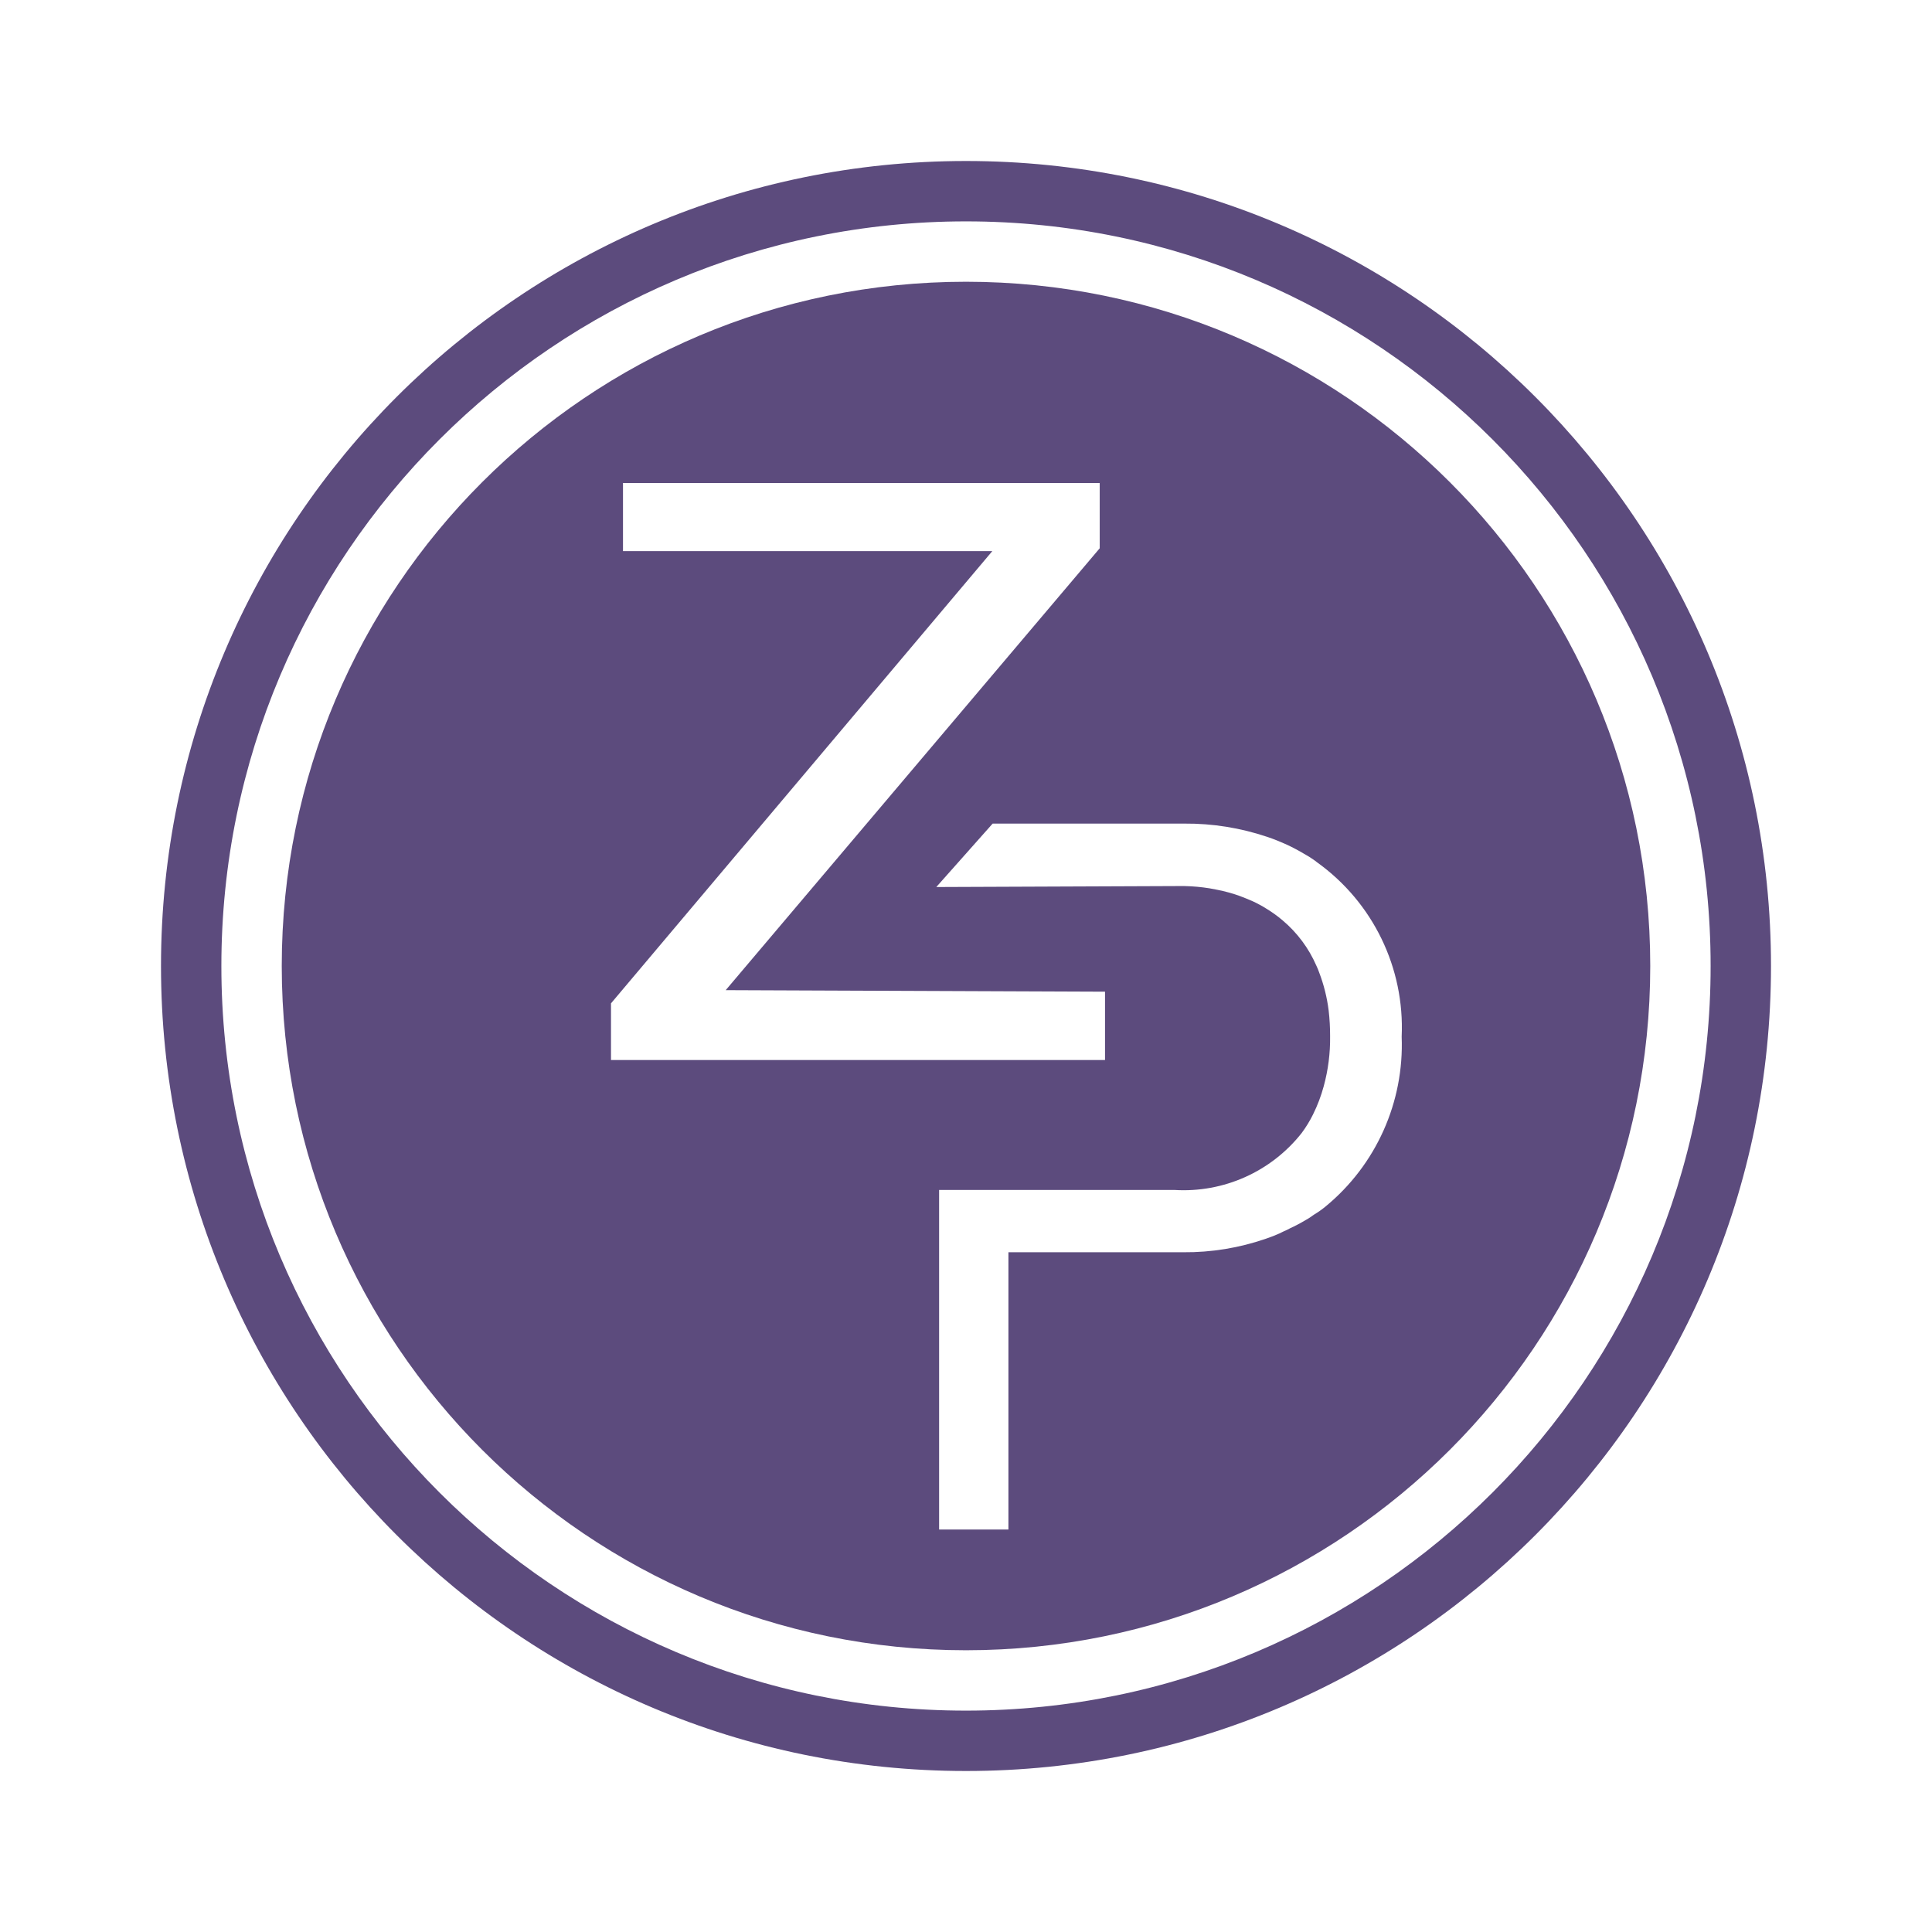
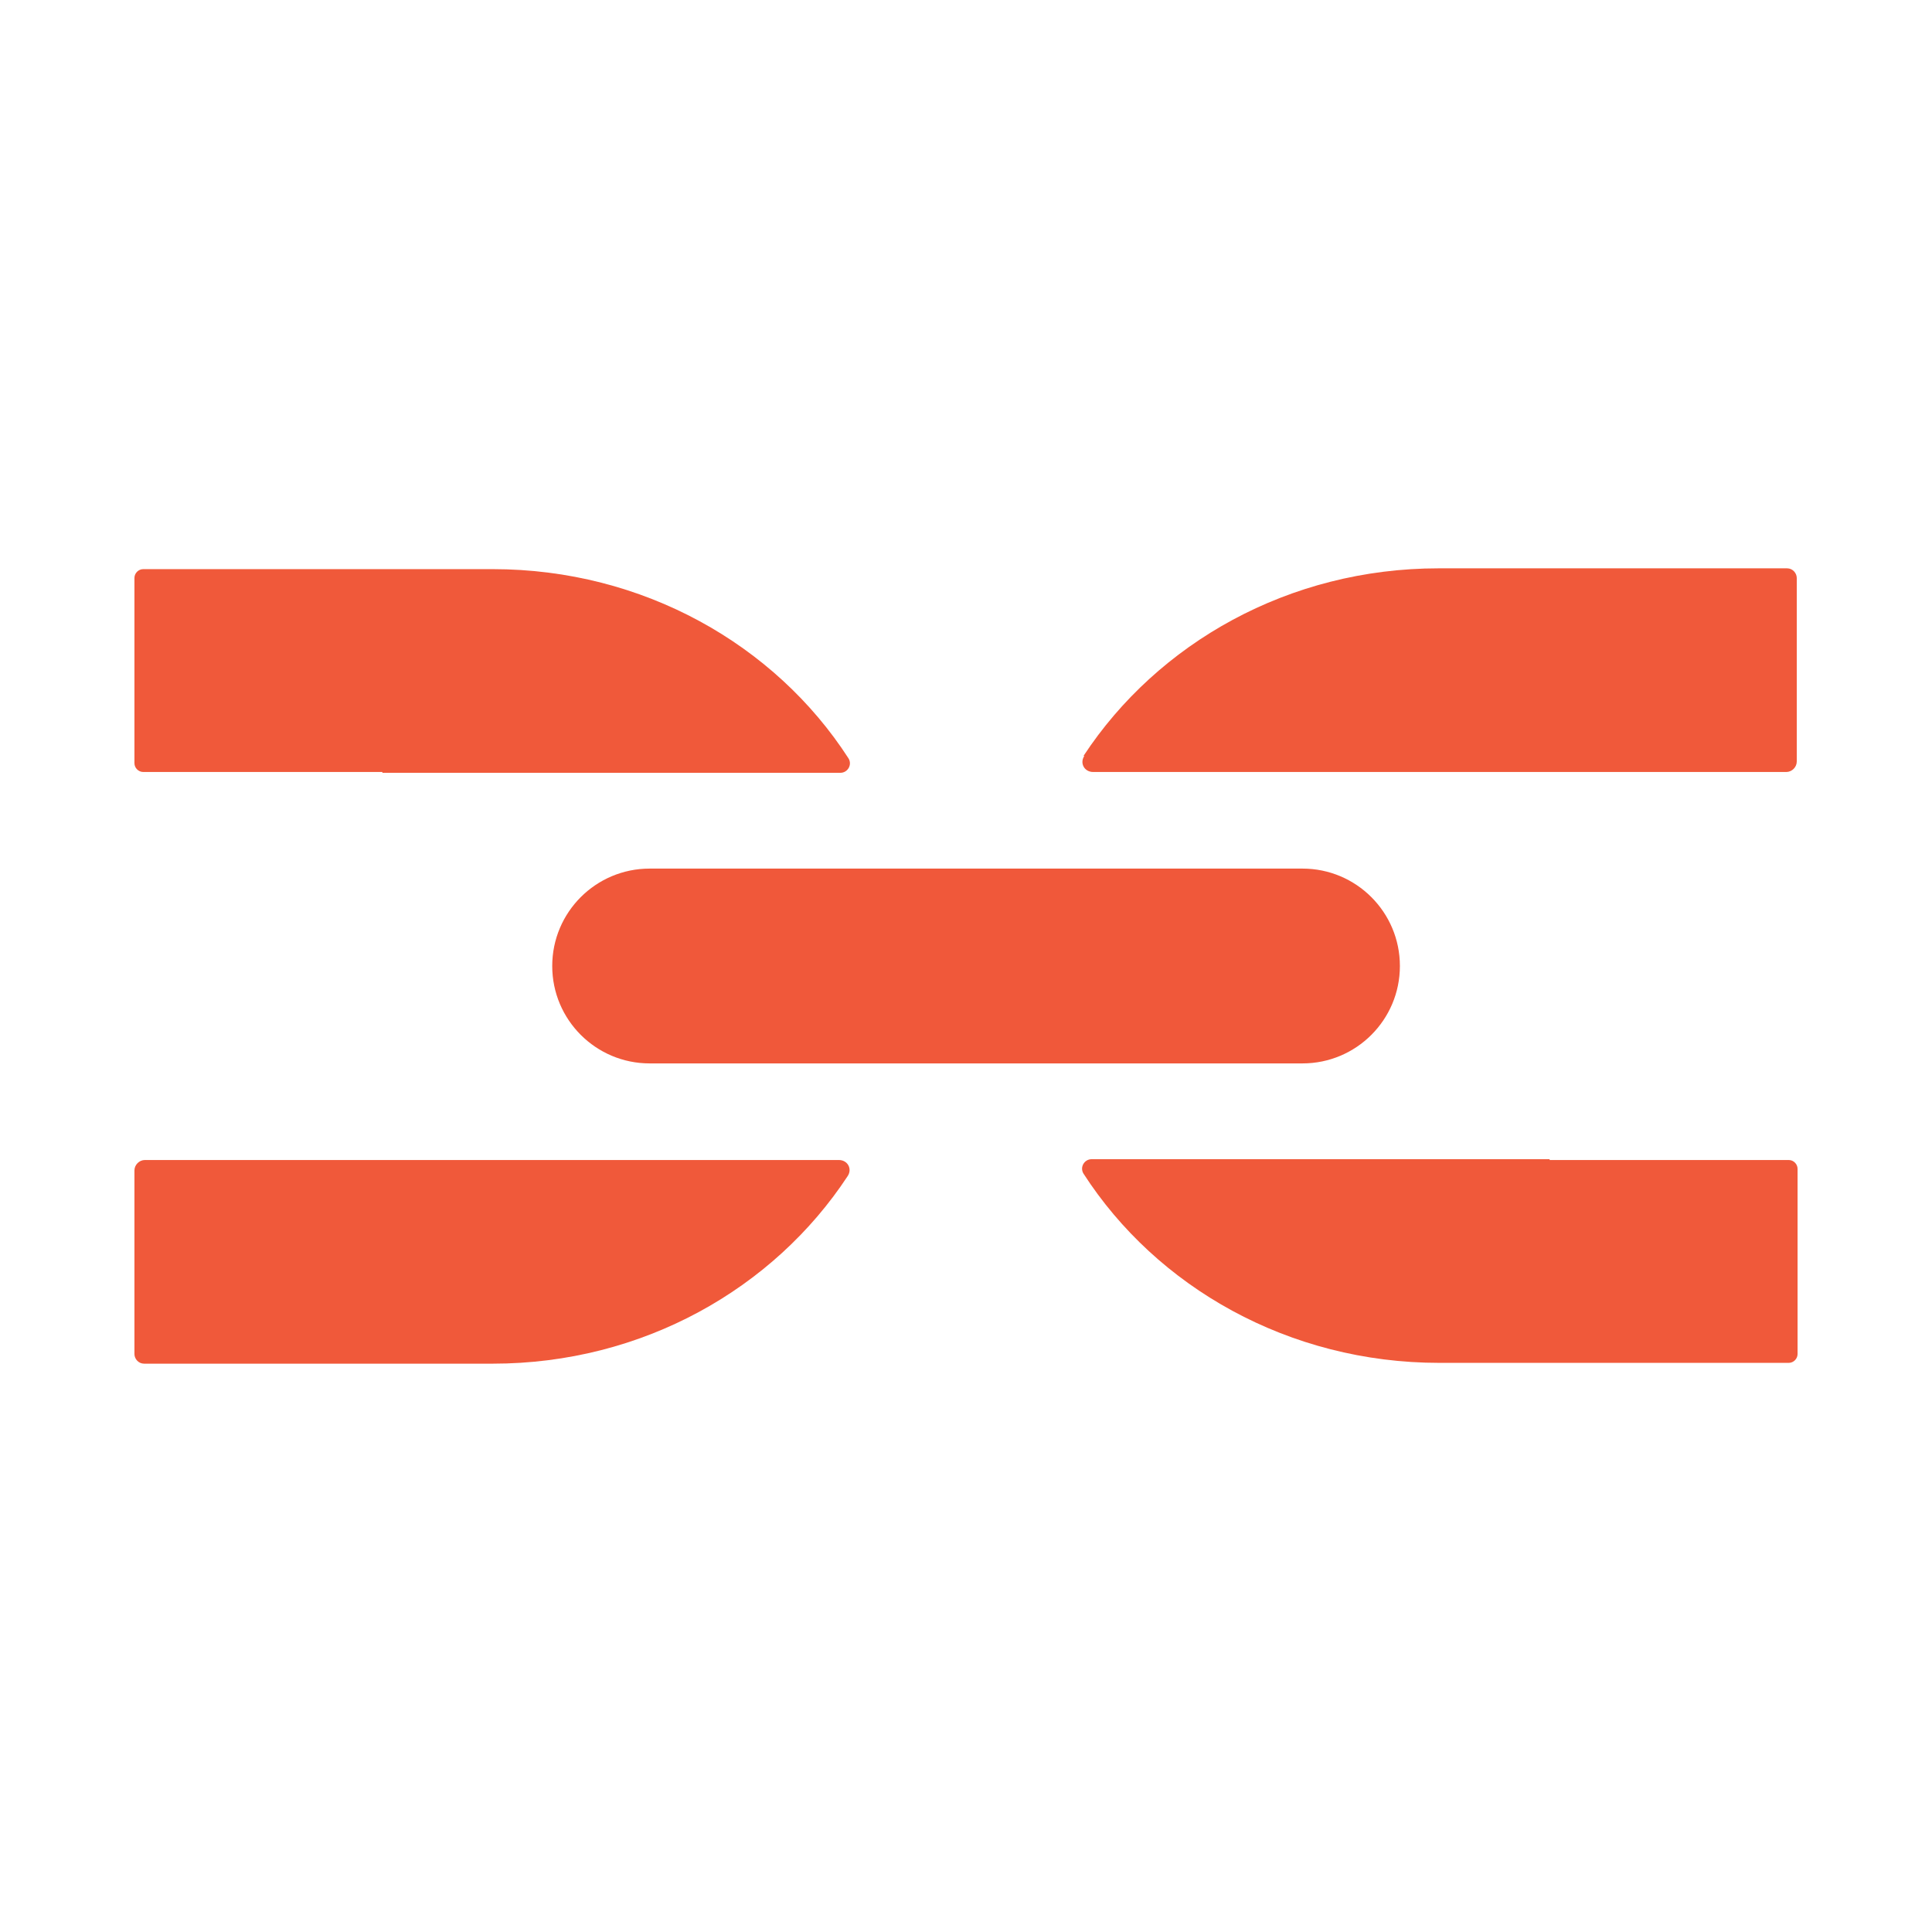
- <svg xmlns="http://www.w3.org/2000/svg" id="ic_zrpd" width="24" height="24" viewBox="0 0 24 24">
+ <svg xmlns="http://www.w3.org/2000/svg" id="ic_piv" data-name="ic piv" viewBox="0 0 24 24">
  <defs>
-     <style type="text/css">
-             .cls-1{fill:#5c4b7d}.cls-2{fill:none}
-         </style>
+     <style>
+       .cls-1 {
+         fill: none;
+       }
+ 
+       .cls-2 {
+         fill: #f0583a;
+       }
+ 
+       .cls-3 {
+         fill: #f0593a;
+       }
+     </style>
  </defs>
-   <g id="Group_8933" data-name="Group 8933">
-     <g id="Group_8932" data-name="Group 8932">
-       <path id="Path_18926" d="M12 2a10 10 0 1 0 10 10A10 10 0 0 0 12 2zm0 19.25A9.25 9.25 0 1 1 21.25 12 9.25 9.25 0 0 1 12 21.25z" class="cls-1" data-name="Path 18926" />
-       <path id="Path_18927" d="M12 3.5a8.5 8.5 0 1 0 8.5 8.5A8.5 8.5 0 0 0 12 3.5zm-4.41 8.964l4.737-5.618H7.739V6h5.922v.811L9.015 12.3l4.712.019v.849H7.59zm8.876 2.524a1.15 1.15 0 0 1-.142.1c-.013.01-.029.019-.041.029s-.045.028-.067.041a1.941 1.941 0 0 1-.19.1.824.824 0 0 1-.085.041.858.858 0 0 1-.092.042c-.041.019-.082.031-.124.047a3.062 3.062 0 0 1-1.026.168h-2.172V19h-.861v-4.218h2.923a1.868 1.868 0 0 0 1.58-.706 1.515 1.515 0 0 0 .142-.232 1.921 1.921 0 0 0 .133-.351 2.246 2.246 0 0 0 .079-.621 2.743 2.743 0 0 0-.018-.32 2.027 2.027 0 0 0-.118-.472.762.762 0 0 0-.035-.085 1.535 1.535 0 0 0-.418-.561 1.526 1.526 0 0 0-.212-.152.831.831 0 0 0-.076-.044 1.432 1.432 0 0 0-.164-.076l-.082-.032a1.909 1.909 0 0 0-.275-.076l-.1-.019a2.288 2.288 0 0 0-.307-.028h-.107l-2.98.012.7-.788h2.382a3.149 3.149 0 0 1 1.026.164c.041.013.082.029.123.045.06.025.121.05.178.079.076.038.148.079.221.123.035.023.07.045.1.07a2.523 2.523 0 0 1 1.051 2.166 2.6 2.6 0 0 1-.946 2.11z" class="cls-1" data-name="Path 18927" />
-     </g>
+   <path id="Rectangle_4543" data-name="Rectangle 4543" class="cls-1" d="m0,0h24v24H0V0Z" />
+   <path class="cls-3" d="m19.25,14.4h-5.69c-.09,0-.15.1-.1.18.91,1.41,2.55,2.35,4.42,2.35h4.34c.06,0,.11-.05.11-.11v-2.3c0-.06-.05-.11-.11-.11h-2.97Z" />
+   <path class="cls-3" d="m13.47,9.39c-.06.09,0,.2.11.2h4.35s1.31,0,1.31,0h2.95c.07,0,.13-.06.13-.13v-2.28c0-.06-.05-.12-.12-.12h-4.33c-1.86,0-3.49.93-4.41,2.33Z" />
+   <g>
+     <path class="cls-3" d="m4.75,9.6h5.69c.09,0,.15-.1.1-.18-.91-1.41-2.55-2.35-4.42-2.35H1.78c-.06,0-.11.05-.11.11v2.3c0,.06.05.11.11.11h2.97Z" />
+     <path class="cls-3" d="m10.53,14.61c.06-.09,0-.2-.11-.2h-4.35s-1.31,0-1.31,0H1.8c-.07,0-.13.06-.13.13v2.28c0,.06.05.12.12.12h4.33c1.86,0,3.49-.93,4.41-2.33Z" />
  </g>
-   <path id="Rectangle_4542" d="M0 0h24v24H0z" class="cls-2" data-name="Rectangle 4542" />
+   <rect class="cls-2" x="6.86" y="10.79" width="10.53" height="2.42" rx="1.21" ry="1.21" />
</svg>
